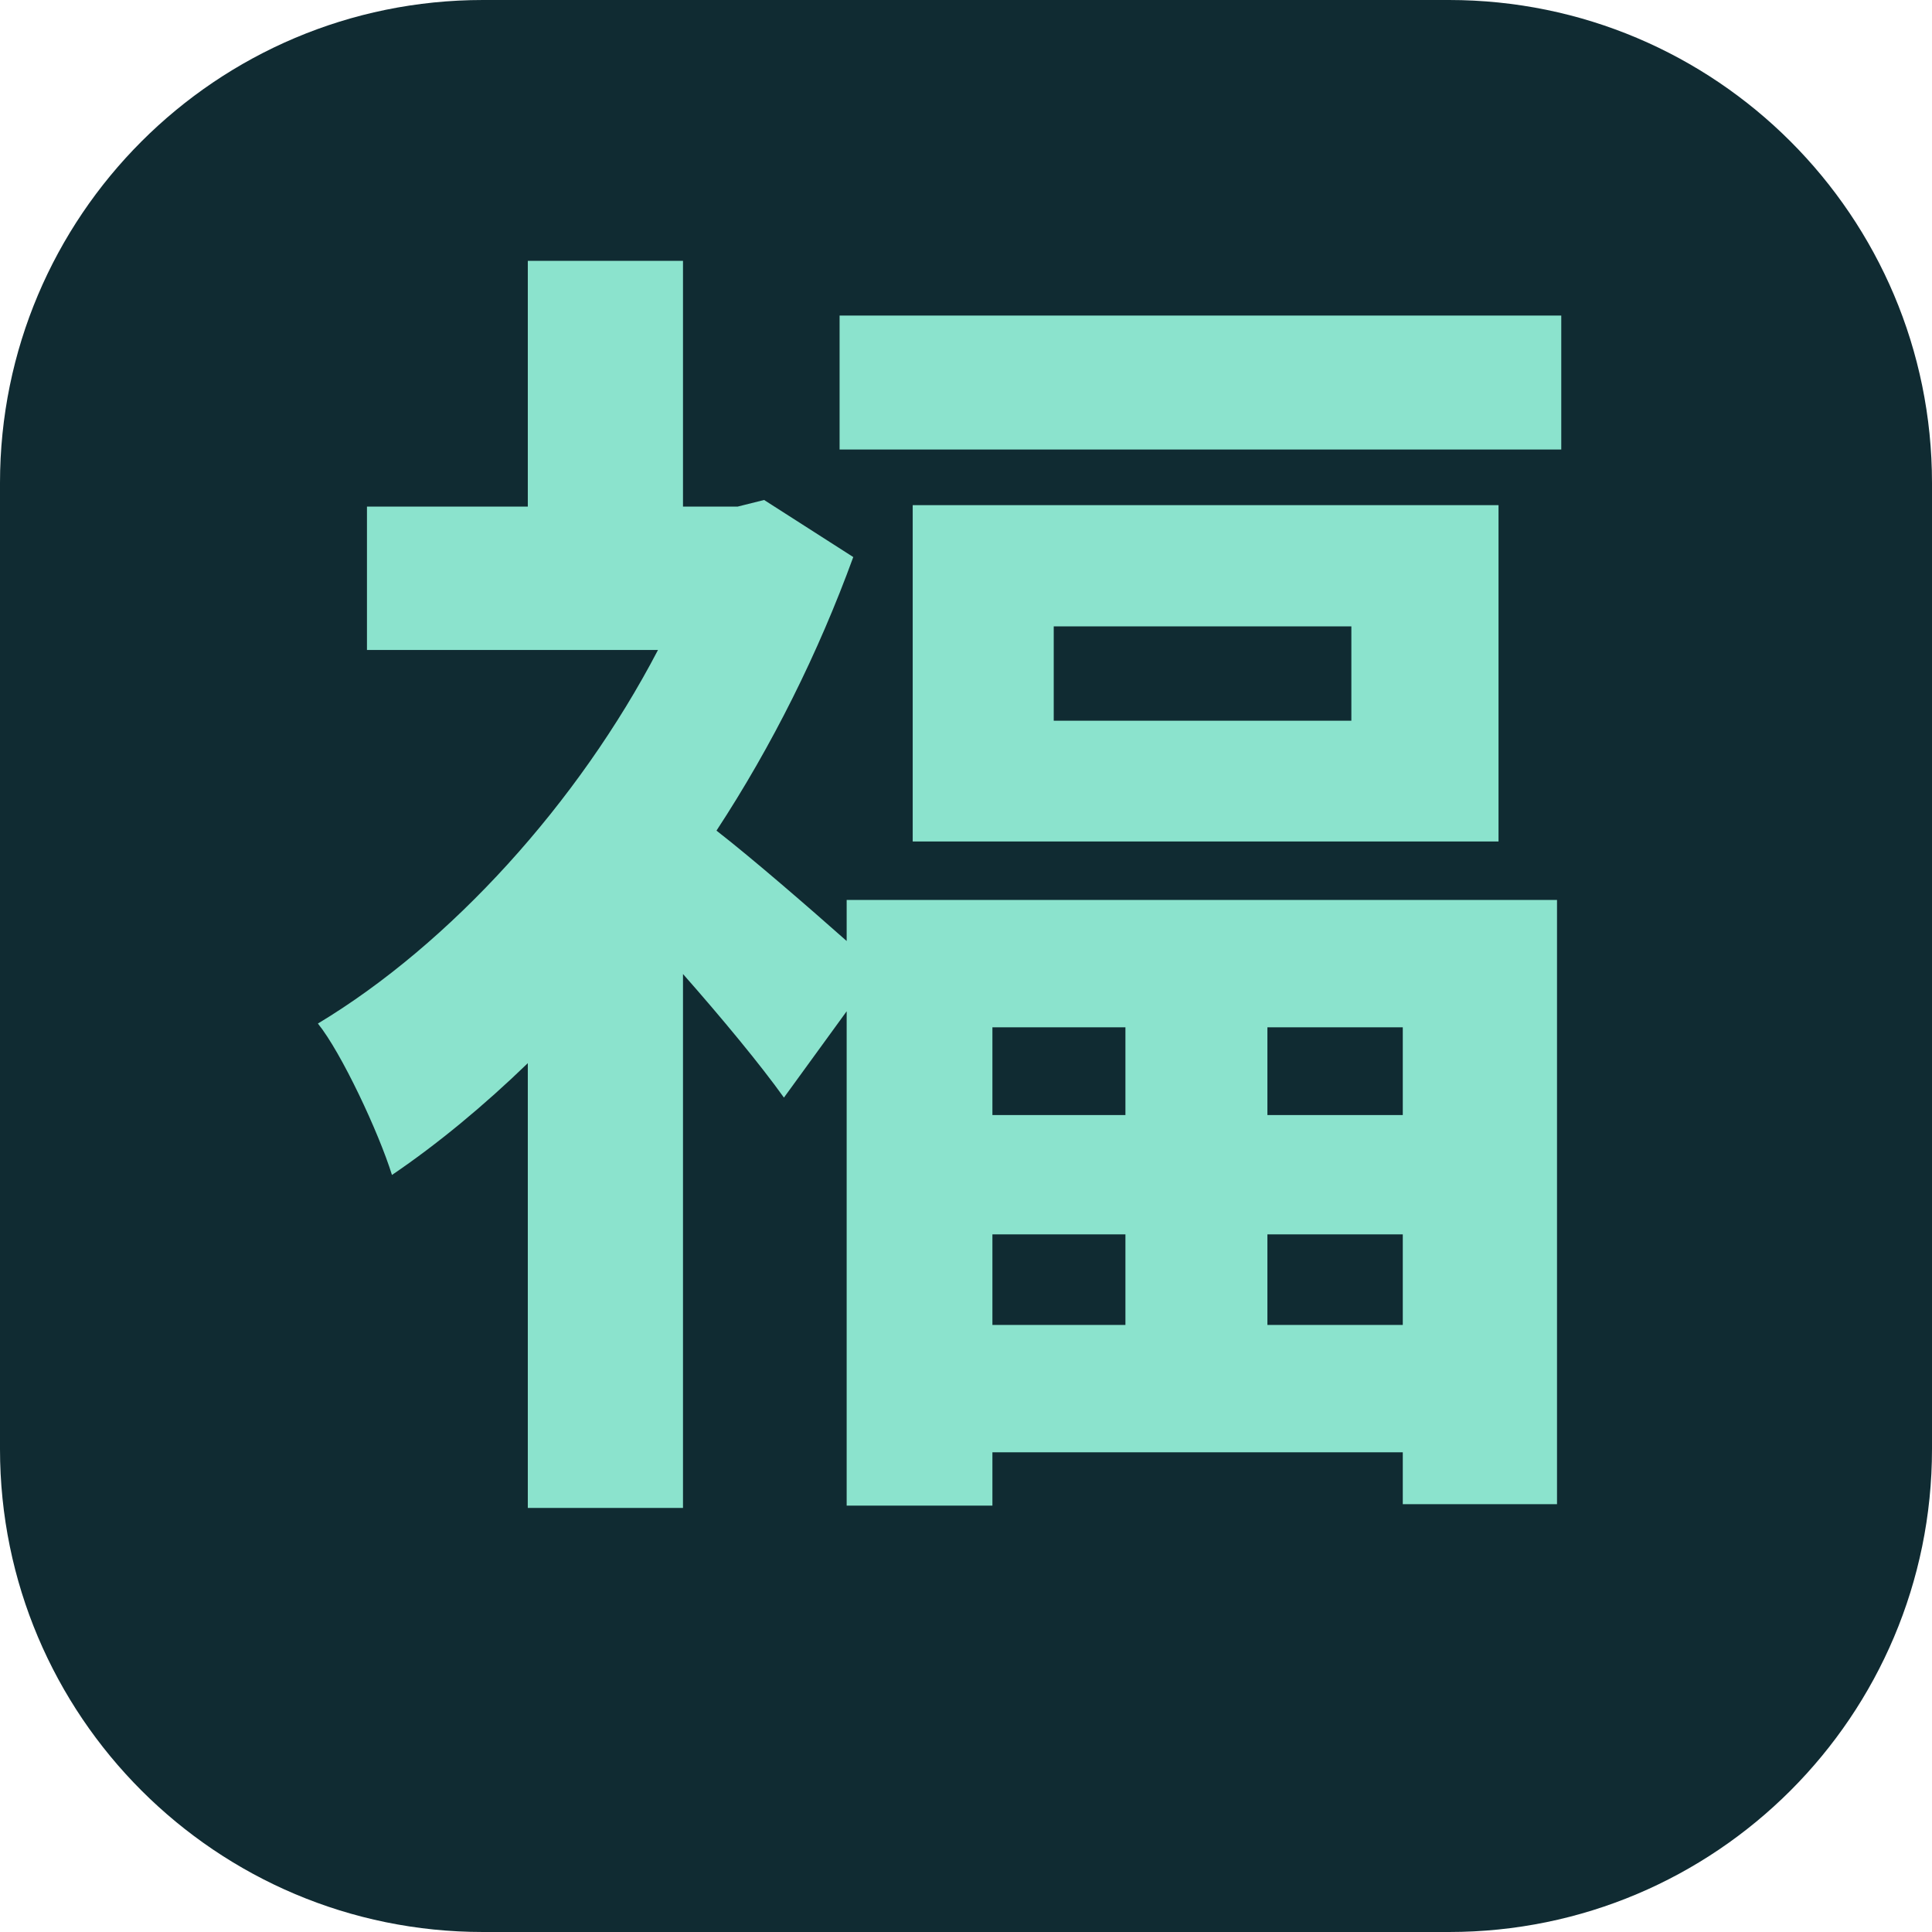
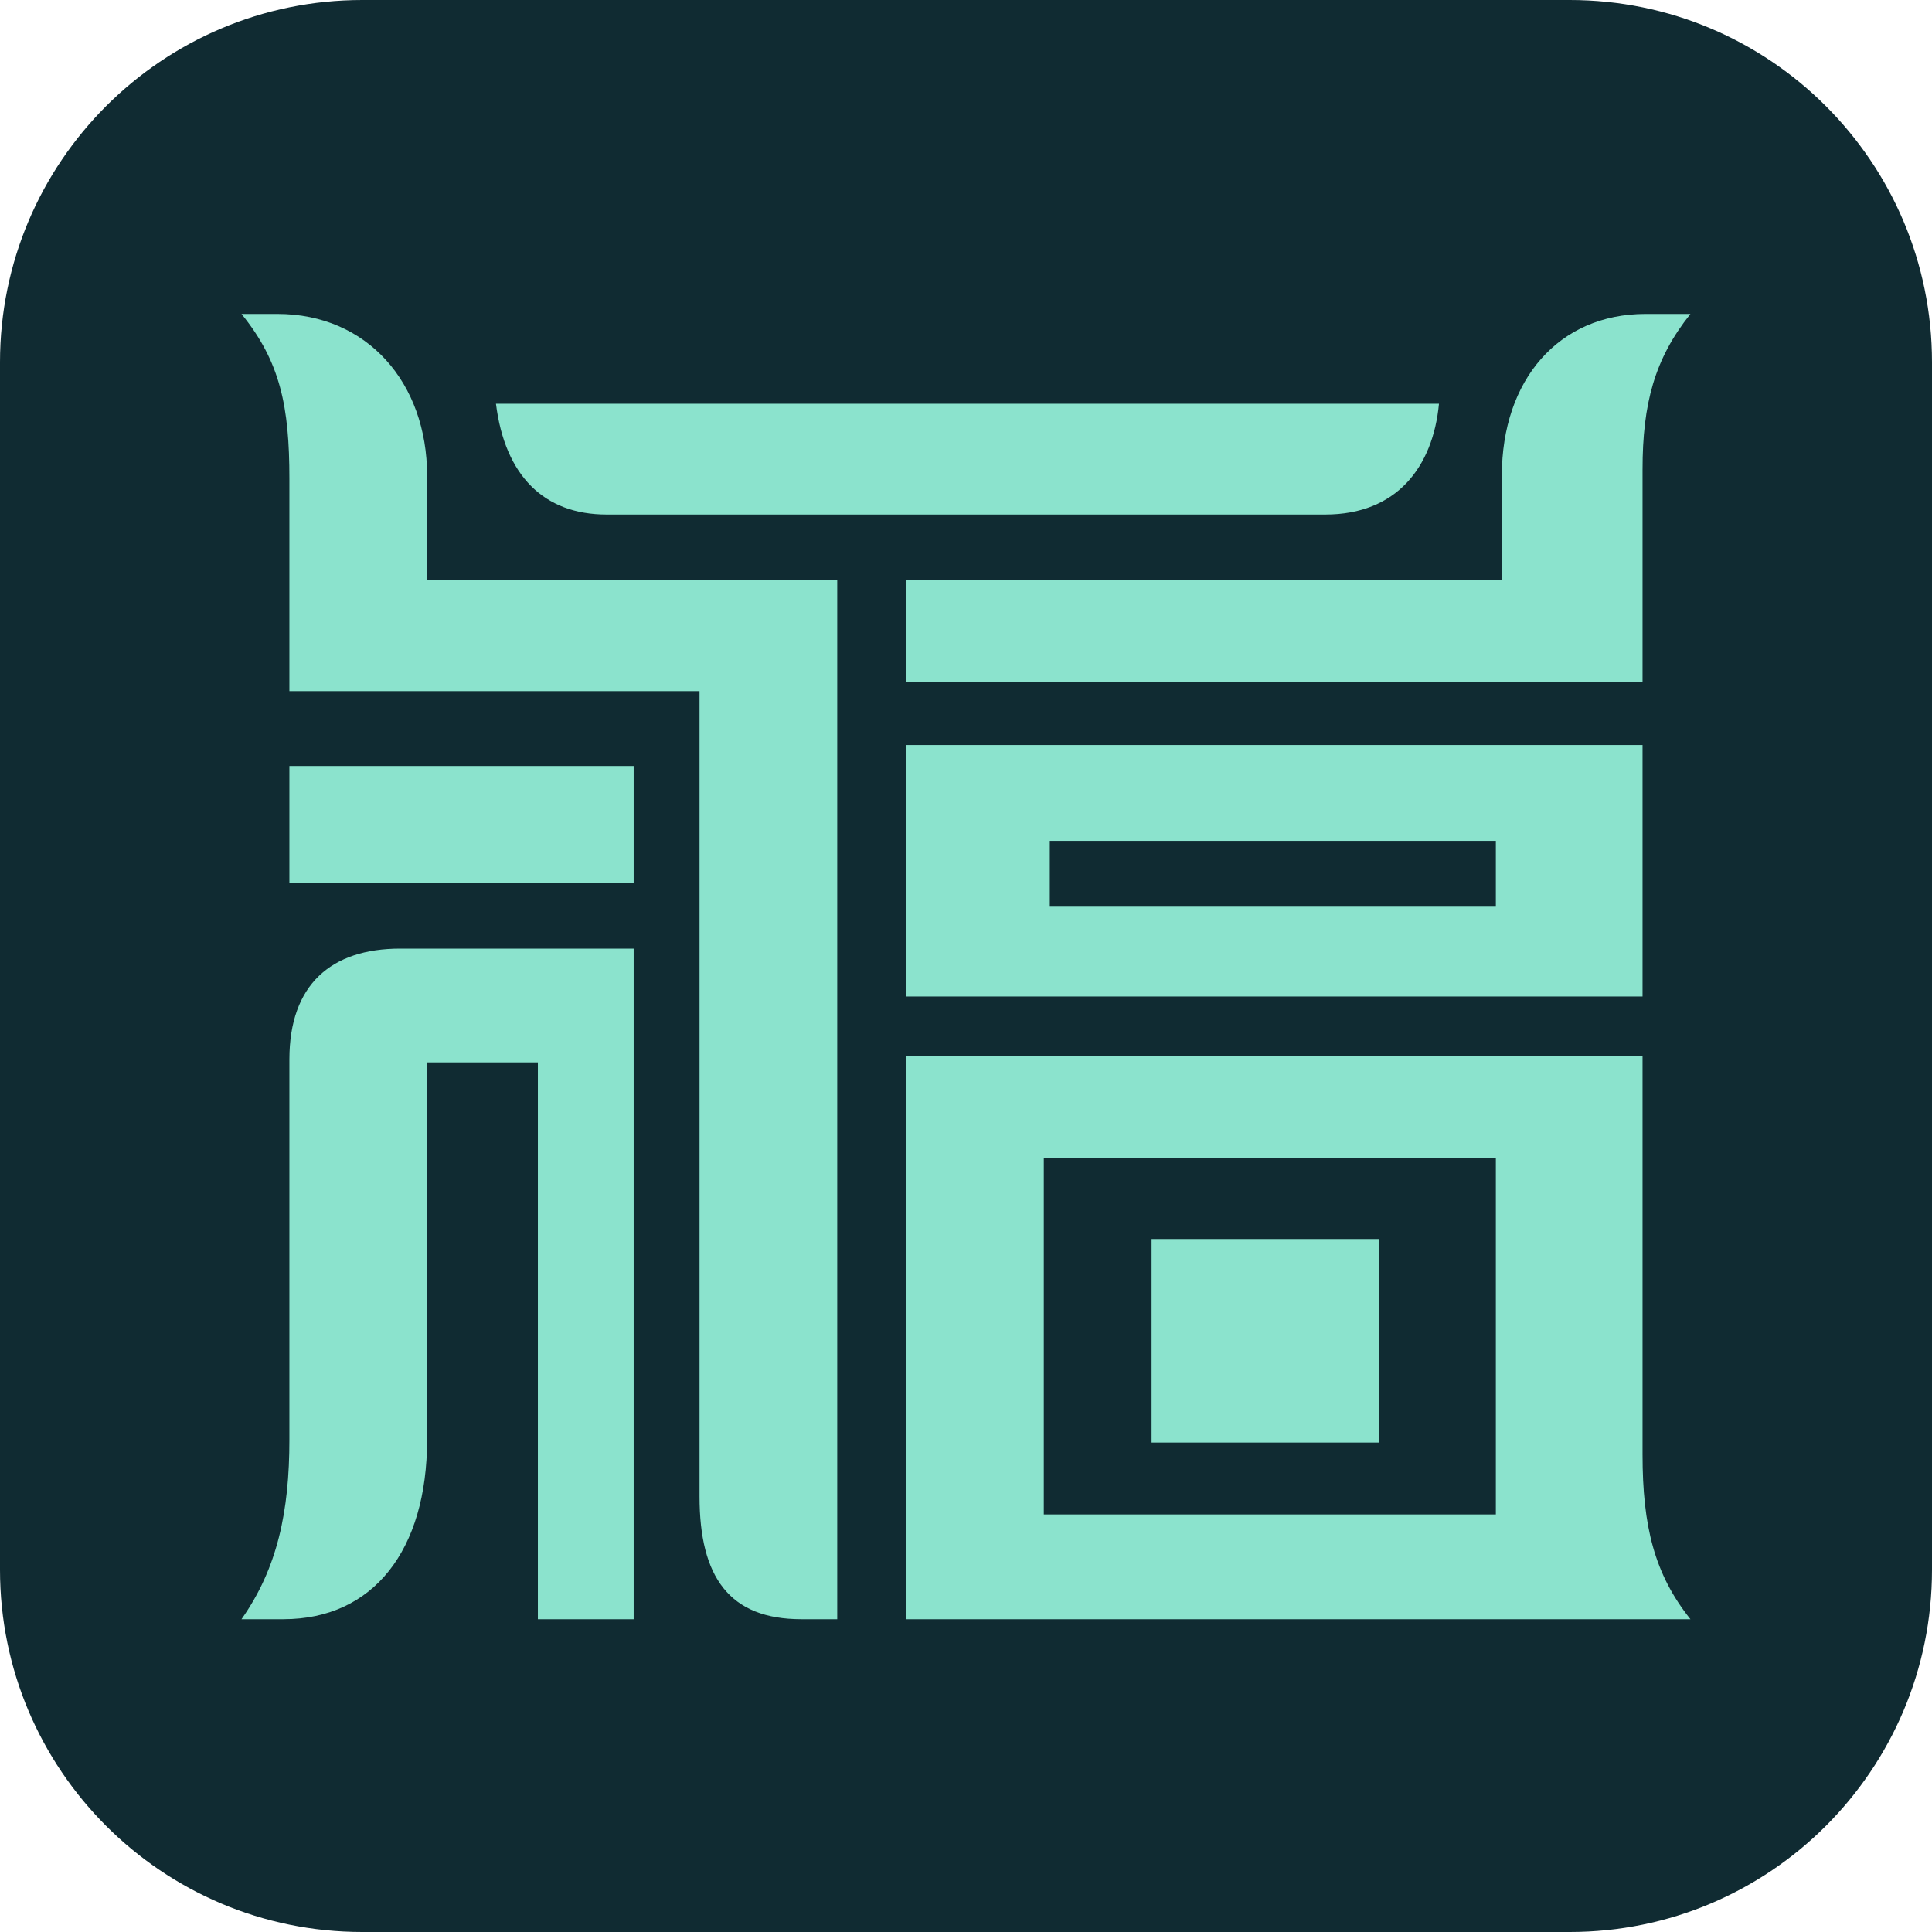
<svg xmlns="http://www.w3.org/2000/svg" width="64" height="64" viewBox="0 0 64 64">
-   <rect width="64" height="64" rx="16" fill="#102B32" />
-   <text x="32" y="46" text-anchor="middle" font-family="serif" font-size="44" font-weight="700" fill="#8BE3CD">福</text>
+   <rect width="64" height="64" rx="12" fill="#102b32" />
+   <g transform="translate(8 10.4) scale(.09917)" fill="#8be3cd">
+     <path fill-rule="evenodd" d="M0 0H12C42 0 62 23 62 54V89H199V436H187C163 436 153 422 153 395V126H16V55C16 31 13 16 0 0Z M85 30H400C398 51 386 67 362 67H122C101 67 88 54 85 30Z M484 0H469C440 0 421 22 421 54V89H222V123H468V52C468 30 472 15 484 0Z M16 151H131V190H16Z M16 249C16 224 30 212 53 212H131V436H99V250H62V376C62 413 44 436 14 436H0C12 419 16 400 16 376Z M222 144H468V228H222Z M270 176V198H419V176Z M222 248H468V381C468 405 472 421 484 436H222Z M268 282V401H419V282Z M304 309H380V377H304Z" />
+   </g>
</svg>
